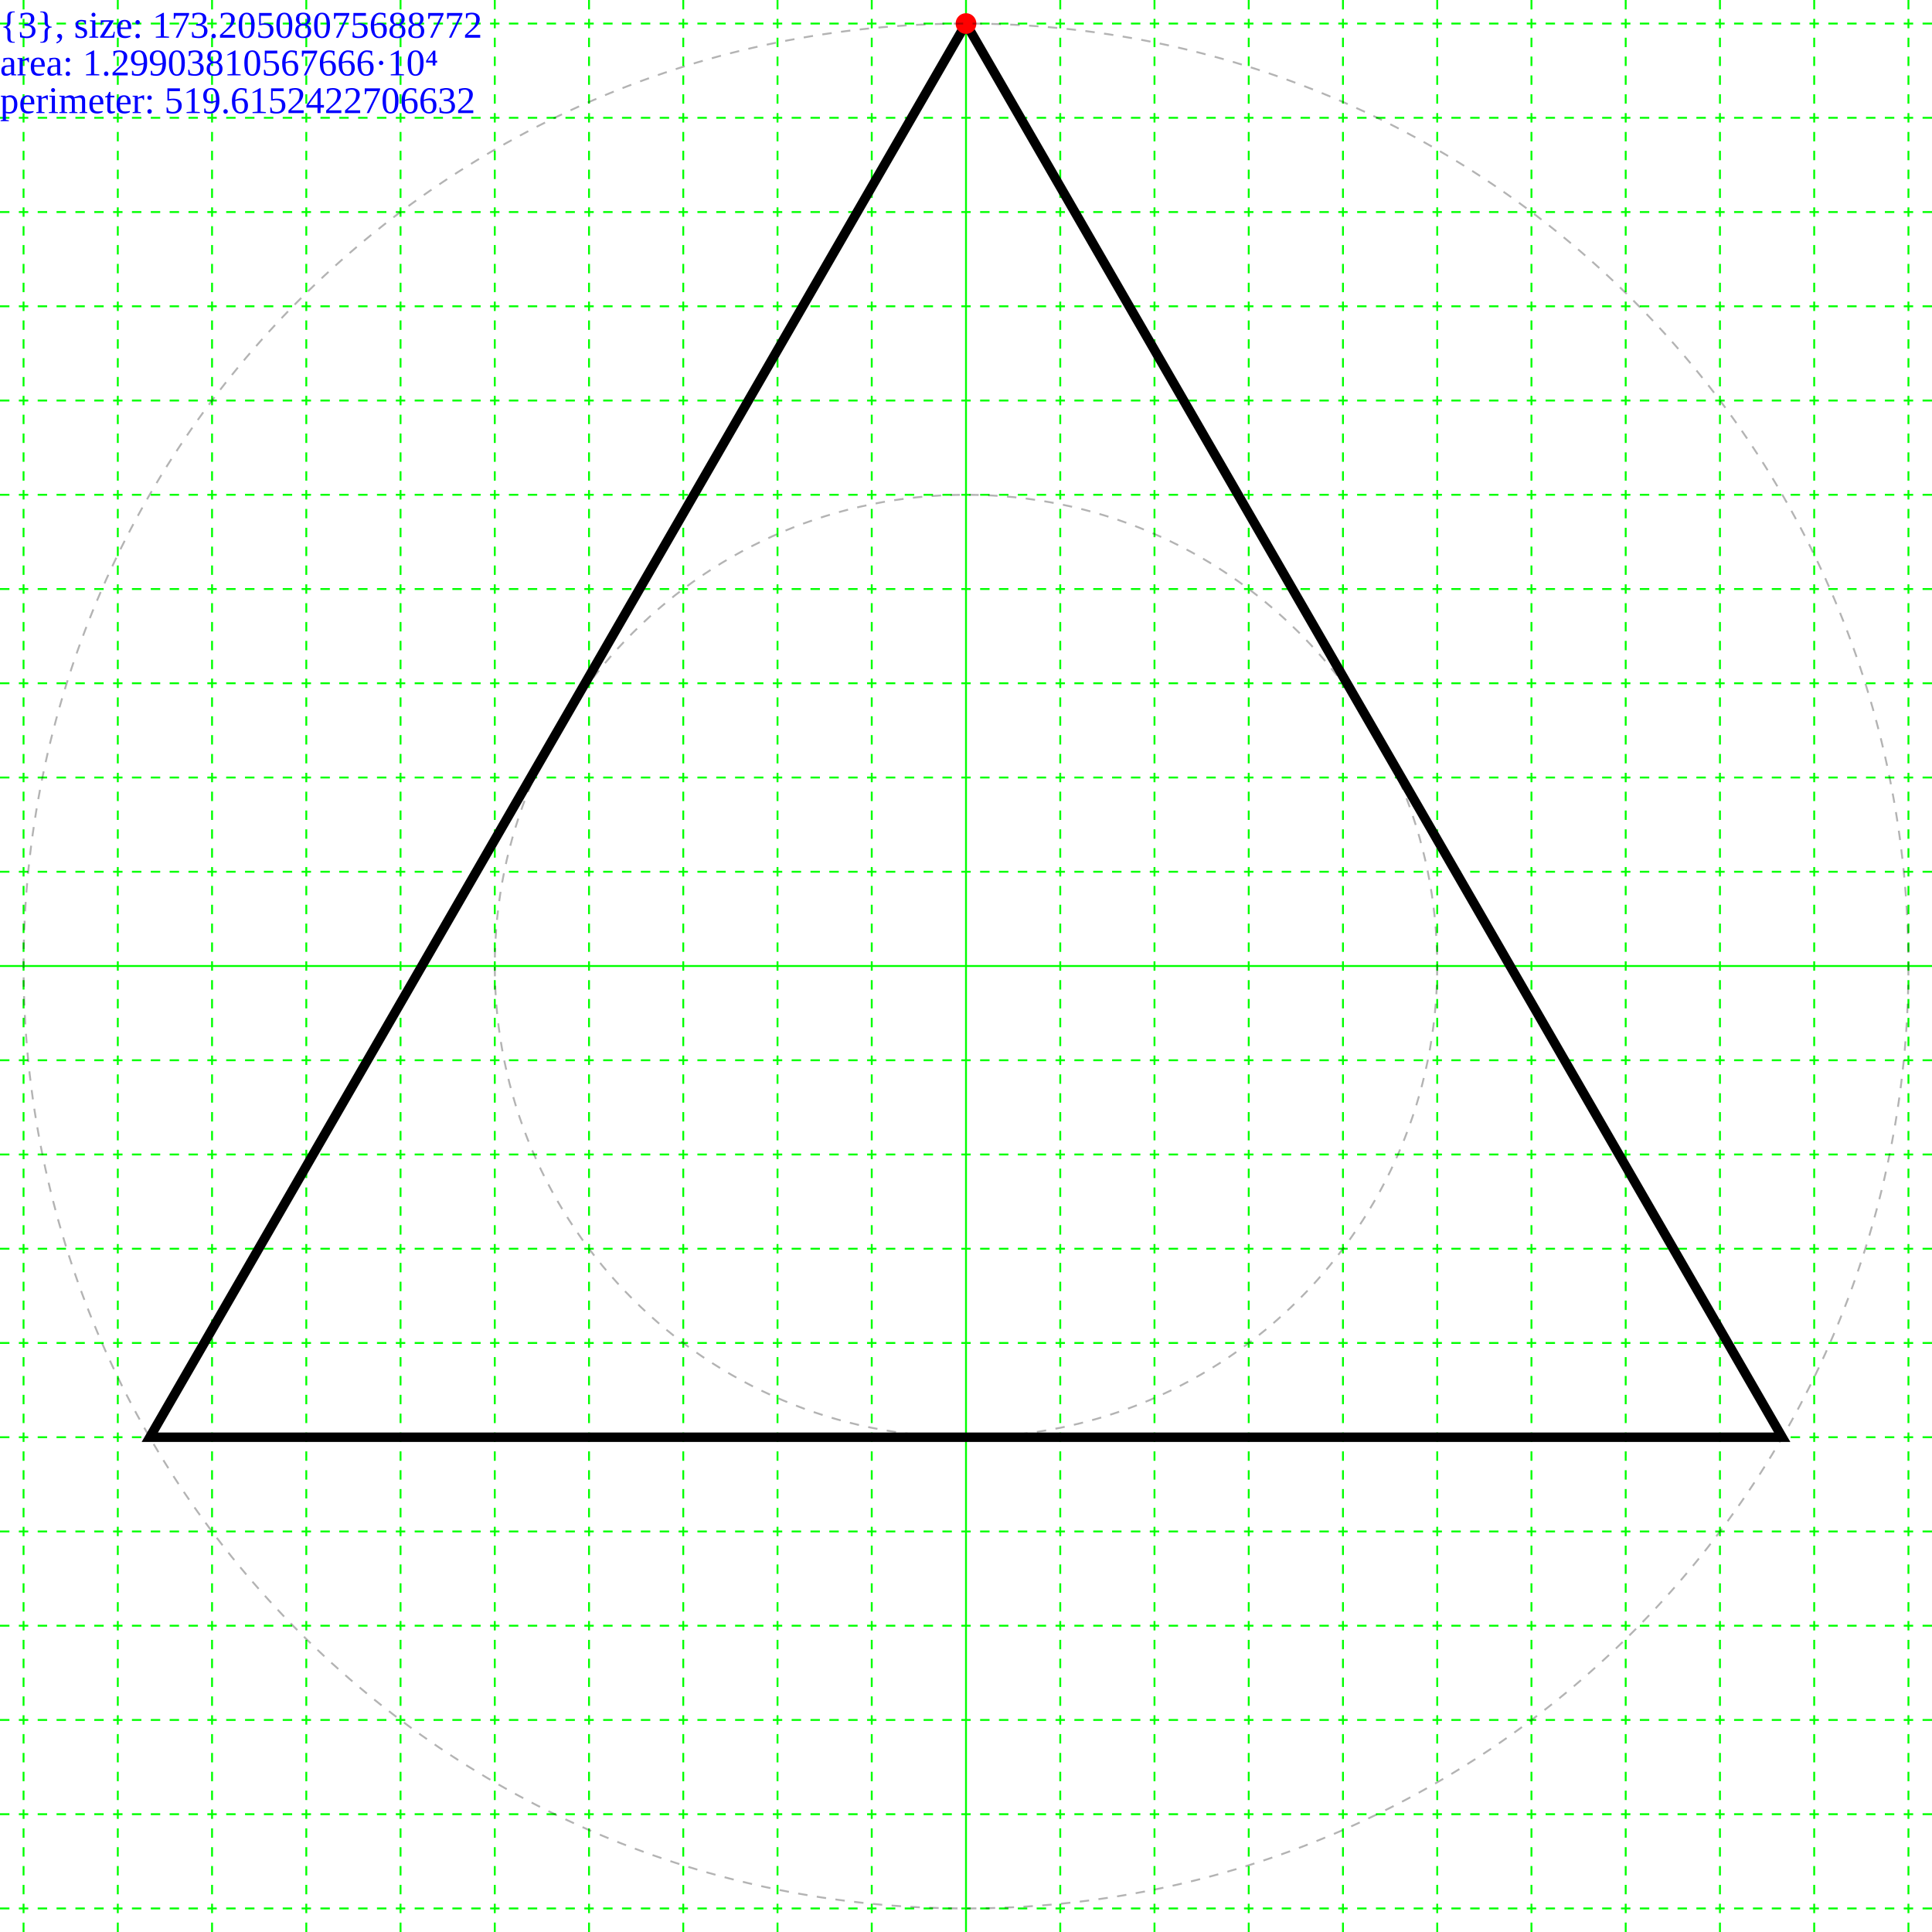
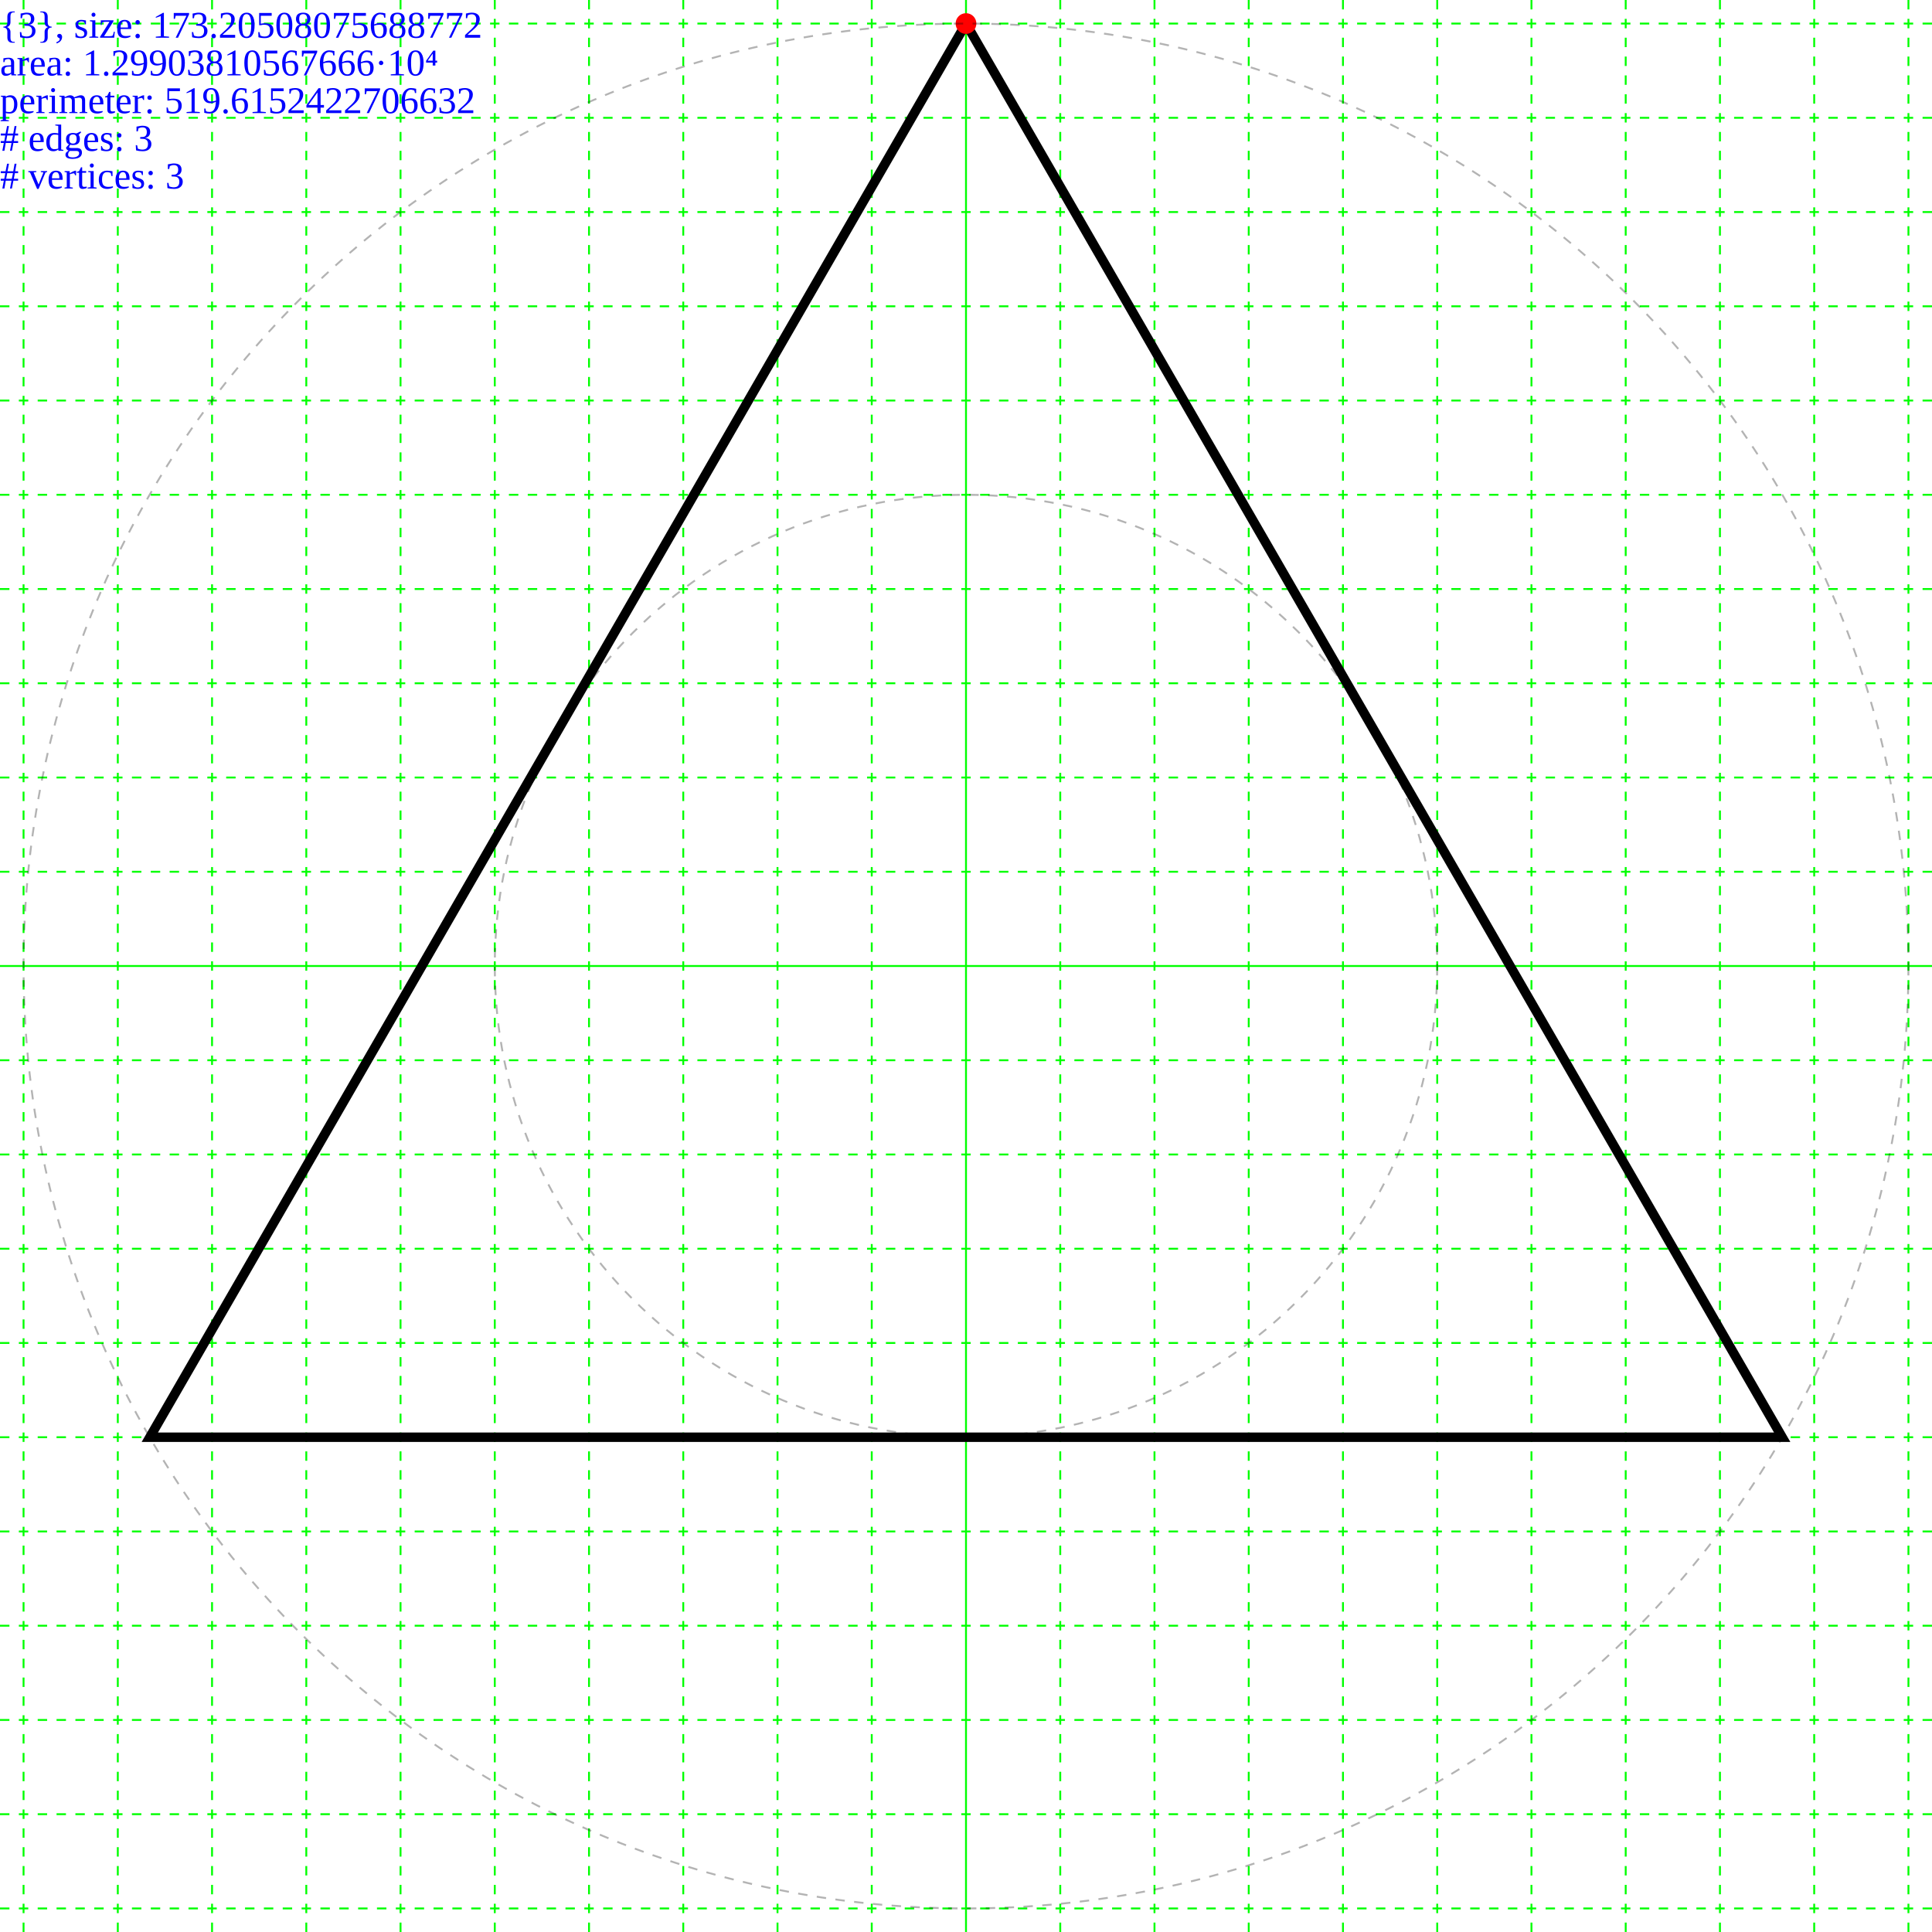
<svg xmlns="http://www.w3.org/2000/svg" height="205.0" width="205.0">
  <g id="grid">
    <line stroke="#00ff00" stroke-width="0.2" x1="102.5" x2="102.5" y1="0" y2="205.0" />
    <line stroke="#00ff00" stroke-dasharray="1,1" stroke-width="0.2" x1="112.5" x2="112.5" y1="0" y2="205" />
    <line stroke="#00ff00" stroke-dasharray="1,1" stroke-width="0.2" x1="92.5" x2="92.5" y1="0" y2="205" />
    <line stroke="#00ff00" stroke-dasharray="1,1" stroke-width="0.2" x1="122.5" x2="122.5" y1="0" y2="205" />
    <line stroke="#00ff00" stroke-dasharray="1,1" stroke-width="0.2" x1="82.5" x2="82.5" y1="0" y2="205" />
    <line stroke="#00ff00" stroke-dasharray="1,1" stroke-width="0.2" x1="132.5" x2="132.5" y1="0" y2="205" />
    <line stroke="#00ff00" stroke-dasharray="1,1" stroke-width="0.2" x1="72.5" x2="72.5" y1="0" y2="205" />
    <line stroke="#00ff00" stroke-dasharray="1,1" stroke-width="0.2" x1="142.5" x2="142.5" y1="0" y2="205" />
    <line stroke="#00ff00" stroke-dasharray="1,1" stroke-width="0.2" x1="62.5" x2="62.5" y1="0" y2="205" />
    <line stroke="#00ff00" stroke-dasharray="1,1" stroke-width="0.2" x1="152.5" x2="152.5" y1="0" y2="205" />
    <line stroke="#00ff00" stroke-dasharray="1,1" stroke-width="0.2" x1="52.5" x2="52.5" y1="0" y2="205" />
    <line stroke="#00ff00" stroke-dasharray="1,1" stroke-width="0.2" x1="162.5" x2="162.5" y1="0" y2="205" />
    <line stroke="#00ff00" stroke-dasharray="1,1" stroke-width="0.2" x1="42.5" x2="42.5" y1="0" y2="205" />
    <line stroke="#00ff00" stroke-dasharray="1,1" stroke-width="0.2" x1="172.5" x2="172.5" y1="0" y2="205" />
    <line stroke="#00ff00" stroke-dasharray="1,1" stroke-width="0.2" x1="32.5" x2="32.5" y1="0" y2="205" />
    <line stroke="#00ff00" stroke-dasharray="1,1" stroke-width="0.2" x1="182.5" x2="182.5" y1="0" y2="205" />
    <line stroke="#00ff00" stroke-dasharray="1,1" stroke-width="0.2" x1="22.5" x2="22.5" y1="0" y2="205" />
    <line stroke="#00ff00" stroke-dasharray="1,1" stroke-width="0.2" x1="192.5" x2="192.5" y1="0" y2="205" />
    <line stroke="#00ff00" stroke-dasharray="1,1" stroke-width="0.2" x1="12.5" x2="12.5" y1="0" y2="205" />
    <line stroke="#00ff00" stroke-dasharray="1,1" stroke-width="0.2" x1="202.5" x2="202.5" y1="0" y2="205" />
    <line stroke="#00ff00" stroke-dasharray="1,1" stroke-width="0.2" x1="2.5" x2="2.5" y1="0" y2="205" />
    <line stroke="#00ff00" stroke-dasharray="1,1" stroke-width="0.2" x1="212.5" x2="212.5" y1="0" y2="205" />
    <line stroke="#00ff00" stroke-dasharray="1,1" stroke-width="0.2" x1="-7.5" x2="-7.5" y1="0" y2="205" />
    <line stroke="#00ff00" stroke-width="0.2" x1="0" x2="205.0" y1="102.5" y2="102.5" />
    <line stroke="#00ff00" stroke-dasharray="1,1" stroke-width="0.2" x1="0" x2="205" y1="112.5" y2="112.5" />
    <line stroke="#00ff00" stroke-dasharray="1,1" stroke-width="0.2" x1="0" x2="205" y1="92.5" y2="92.5" />
    <line stroke="#00ff00" stroke-dasharray="1,1" stroke-width="0.2" x1="0" x2="205" y1="122.5" y2="122.5" />
    <line stroke="#00ff00" stroke-dasharray="1,1" stroke-width="0.2" x1="0" x2="205" y1="82.5" y2="82.5" />
    <line stroke="#00ff00" stroke-dasharray="1,1" stroke-width="0.2" x1="0" x2="205" y1="132.5" y2="132.5" />
    <line stroke="#00ff00" stroke-dasharray="1,1" stroke-width="0.2" x1="0" x2="205" y1="72.5" y2="72.5" />
    <line stroke="#00ff00" stroke-dasharray="1,1" stroke-width="0.2" x1="0" x2="205" y1="142.5" y2="142.5" />
    <line stroke="#00ff00" stroke-dasharray="1,1" stroke-width="0.2" x1="0" x2="205" y1="62.5" y2="62.5" />
    <line stroke="#00ff00" stroke-dasharray="1,1" stroke-width="0.2" x1="0" x2="205" y1="152.5" y2="152.5" />
    <line stroke="#00ff00" stroke-dasharray="1,1" stroke-width="0.2" x1="0" x2="205" y1="52.5" y2="52.5" />
    <line stroke="#00ff00" stroke-dasharray="1,1" stroke-width="0.2" x1="0" x2="205" y1="162.5" y2="162.5" />
    <line stroke="#00ff00" stroke-dasharray="1,1" stroke-width="0.2" x1="0" x2="205" y1="42.5" y2="42.5" />
    <line stroke="#00ff00" stroke-dasharray="1,1" stroke-width="0.2" x1="0" x2="205" y1="172.5" y2="172.5" />
    <line stroke="#00ff00" stroke-dasharray="1,1" stroke-width="0.2" x1="0" x2="205" y1="32.5" y2="32.5" />
    <line stroke="#00ff00" stroke-dasharray="1,1" stroke-width="0.2" x1="0" x2="205" y1="182.5" y2="182.5" />
    <line stroke="#00ff00" stroke-dasharray="1,1" stroke-width="0.2" x1="0" x2="205" y1="22.5" y2="22.5" />
    <line stroke="#00ff00" stroke-dasharray="1,1" stroke-width="0.2" x1="0" x2="205" y1="192.5" y2="192.5" />
    <line stroke="#00ff00" stroke-dasharray="1,1" stroke-width="0.2" x1="0" x2="205" y1="12.5" y2="12.5" />
    <line stroke="#00ff00" stroke-dasharray="1,1" stroke-width="0.2" x1="0" x2="205" y1="202.5" y2="202.5" />
    <line stroke="#00ff00" stroke-dasharray="1,1" stroke-width="0.2" x1="0" x2="205" y1="2.5" y2="2.5" />
    <line stroke="#00ff00" stroke-dasharray="1,1" stroke-width="0.2" x1="0" x2="205" y1="212.5" y2="212.5" />
    <line stroke="#00ff00" stroke-dasharray="1,1" stroke-width="0.2" x1="0" x2="205" y1="-7.5" y2="-7.5" />
    <line stroke="#00ff00" stroke-dasharray="1,1" stroke-width="0.2" x1="0" x2="205" y1="222.5" y2="222.5" />
    <line stroke="#00ff00" stroke-dasharray="1,1" stroke-width="0.2" x1="0" x2="205" y1="-17.5" y2="-17.5" />
    <line stroke="#00ff00" stroke-dasharray="1,1" stroke-width="0.2" x1="0" x2="205" y1="232.5" y2="232.5" />
    <line stroke="#00ff00" stroke-dasharray="1,1" stroke-width="0.2" x1="0" x2="205" y1="-27.5" y2="-27.5" />
    <line stroke="#00ff00" stroke-dasharray="1,1" stroke-width="0.2" x1="0" x2="205" y1="242.5" y2="242.5" />
    <line stroke="#00ff00" stroke-dasharray="1,1" stroke-width="0.2" x1="0" x2="205" y1="-37.5" y2="-37.5" />
    <line stroke="#00ff00" stroke-dasharray="1,1" stroke-width="0.2" x1="0" x2="205" y1="252.5" y2="252.5" />
    <line stroke="#00ff00" stroke-dasharray="1,1" stroke-width="0.2" x1="0" x2="205" y1="-47.5" y2="-47.5" />
    <line stroke="#00ff00" stroke-dasharray="1,1" stroke-width="0.2" x1="0" x2="205" y1="262.5" y2="262.5" />
    <line stroke="#00ff00" stroke-dasharray="1,1" stroke-width="0.2" x1="0" x2="205" y1="-57.5" y2="-57.5" />
    <line stroke="#00ff00" stroke-dasharray="1,1" stroke-width="0.2" x1="0" x2="205" y1="272.5" y2="272.5" />
    <line stroke="#00ff00" stroke-dasharray="1,1" stroke-width="0.2" x1="0" x2="205" y1="-67.5" y2="-67.5" />
    <line stroke="#00ff00" stroke-dasharray="1,1" stroke-width="0.2" x1="0" x2="205" y1="282.5" y2="282.5" />
    <line stroke="#00ff00" stroke-dasharray="1,1" stroke-width="0.2" x1="0" x2="205" y1="-77.5" y2="-77.5" />
    <line stroke="#00ff00" stroke-dasharray="1,1" stroke-width="0.2" x1="0" x2="205" y1="292.5" y2="292.5" />
    <line stroke="#00ff00" stroke-dasharray="1,1" stroke-width="0.2" x1="0" x2="205" y1="-87.5" y2="-87.5" />
    <line stroke="#00ff00" stroke-dasharray="1,1" stroke-width="0.2" x1="0" x2="205" y1="302.5" y2="302.5" />
    <line stroke="#00ff00" stroke-dasharray="1,1" stroke-width="0.2" x1="0" x2="205" y1="-97.5" y2="-97.5" />
    <line stroke="#00ff00" stroke-dasharray="1,1" stroke-width="0.2" x1="0" x2="205" y1="312.5" y2="312.5" />
    <line stroke="#00ff00" stroke-dasharray="1,1" stroke-width="0.2" x1="0" x2="205" y1="-107.5" y2="-107.5" />
  </g>
  <g>
    <text fill="blue" font-size="4.0" id="info" x="0" y="0">
      <tspan dy="4.0" x="0">{3}, size: 173.20508075688772</tspan>
      <tspan dy="4.0" x="0">area: 1.29903810567666·10⁴</tspan>
      <tspan dy="4.0" x="0">perimeter: 519.6152422706632</tspan>
+       <tspan dy="4.0" x="0"># edges: 3</tspan>
+       <tspan dy="4.0" x="0"># vertices: 3</tspan>
    </text>
  </g>
  <g>
    <polygon fill="none" points="102.5,2.5 189.103,152.5 15.897,152.5" stroke="black" stroke-width="1" />
    <circle cx="102.5" cy="2.5" fill="#ff0000" r="1.1" />
    <circle cx="102.5" cy="102.5" fill="none" r="50" stroke="black" stroke-dasharray="1,1" stroke-opacity="0.3" stroke-width="0.2" />
    <circle cx="102.5" cy="102.5" fill="none" r="100" stroke="black" stroke-dasharray="1,1" stroke-opacity="0.3" stroke-width="0.2" />
  </g>
</svg>
